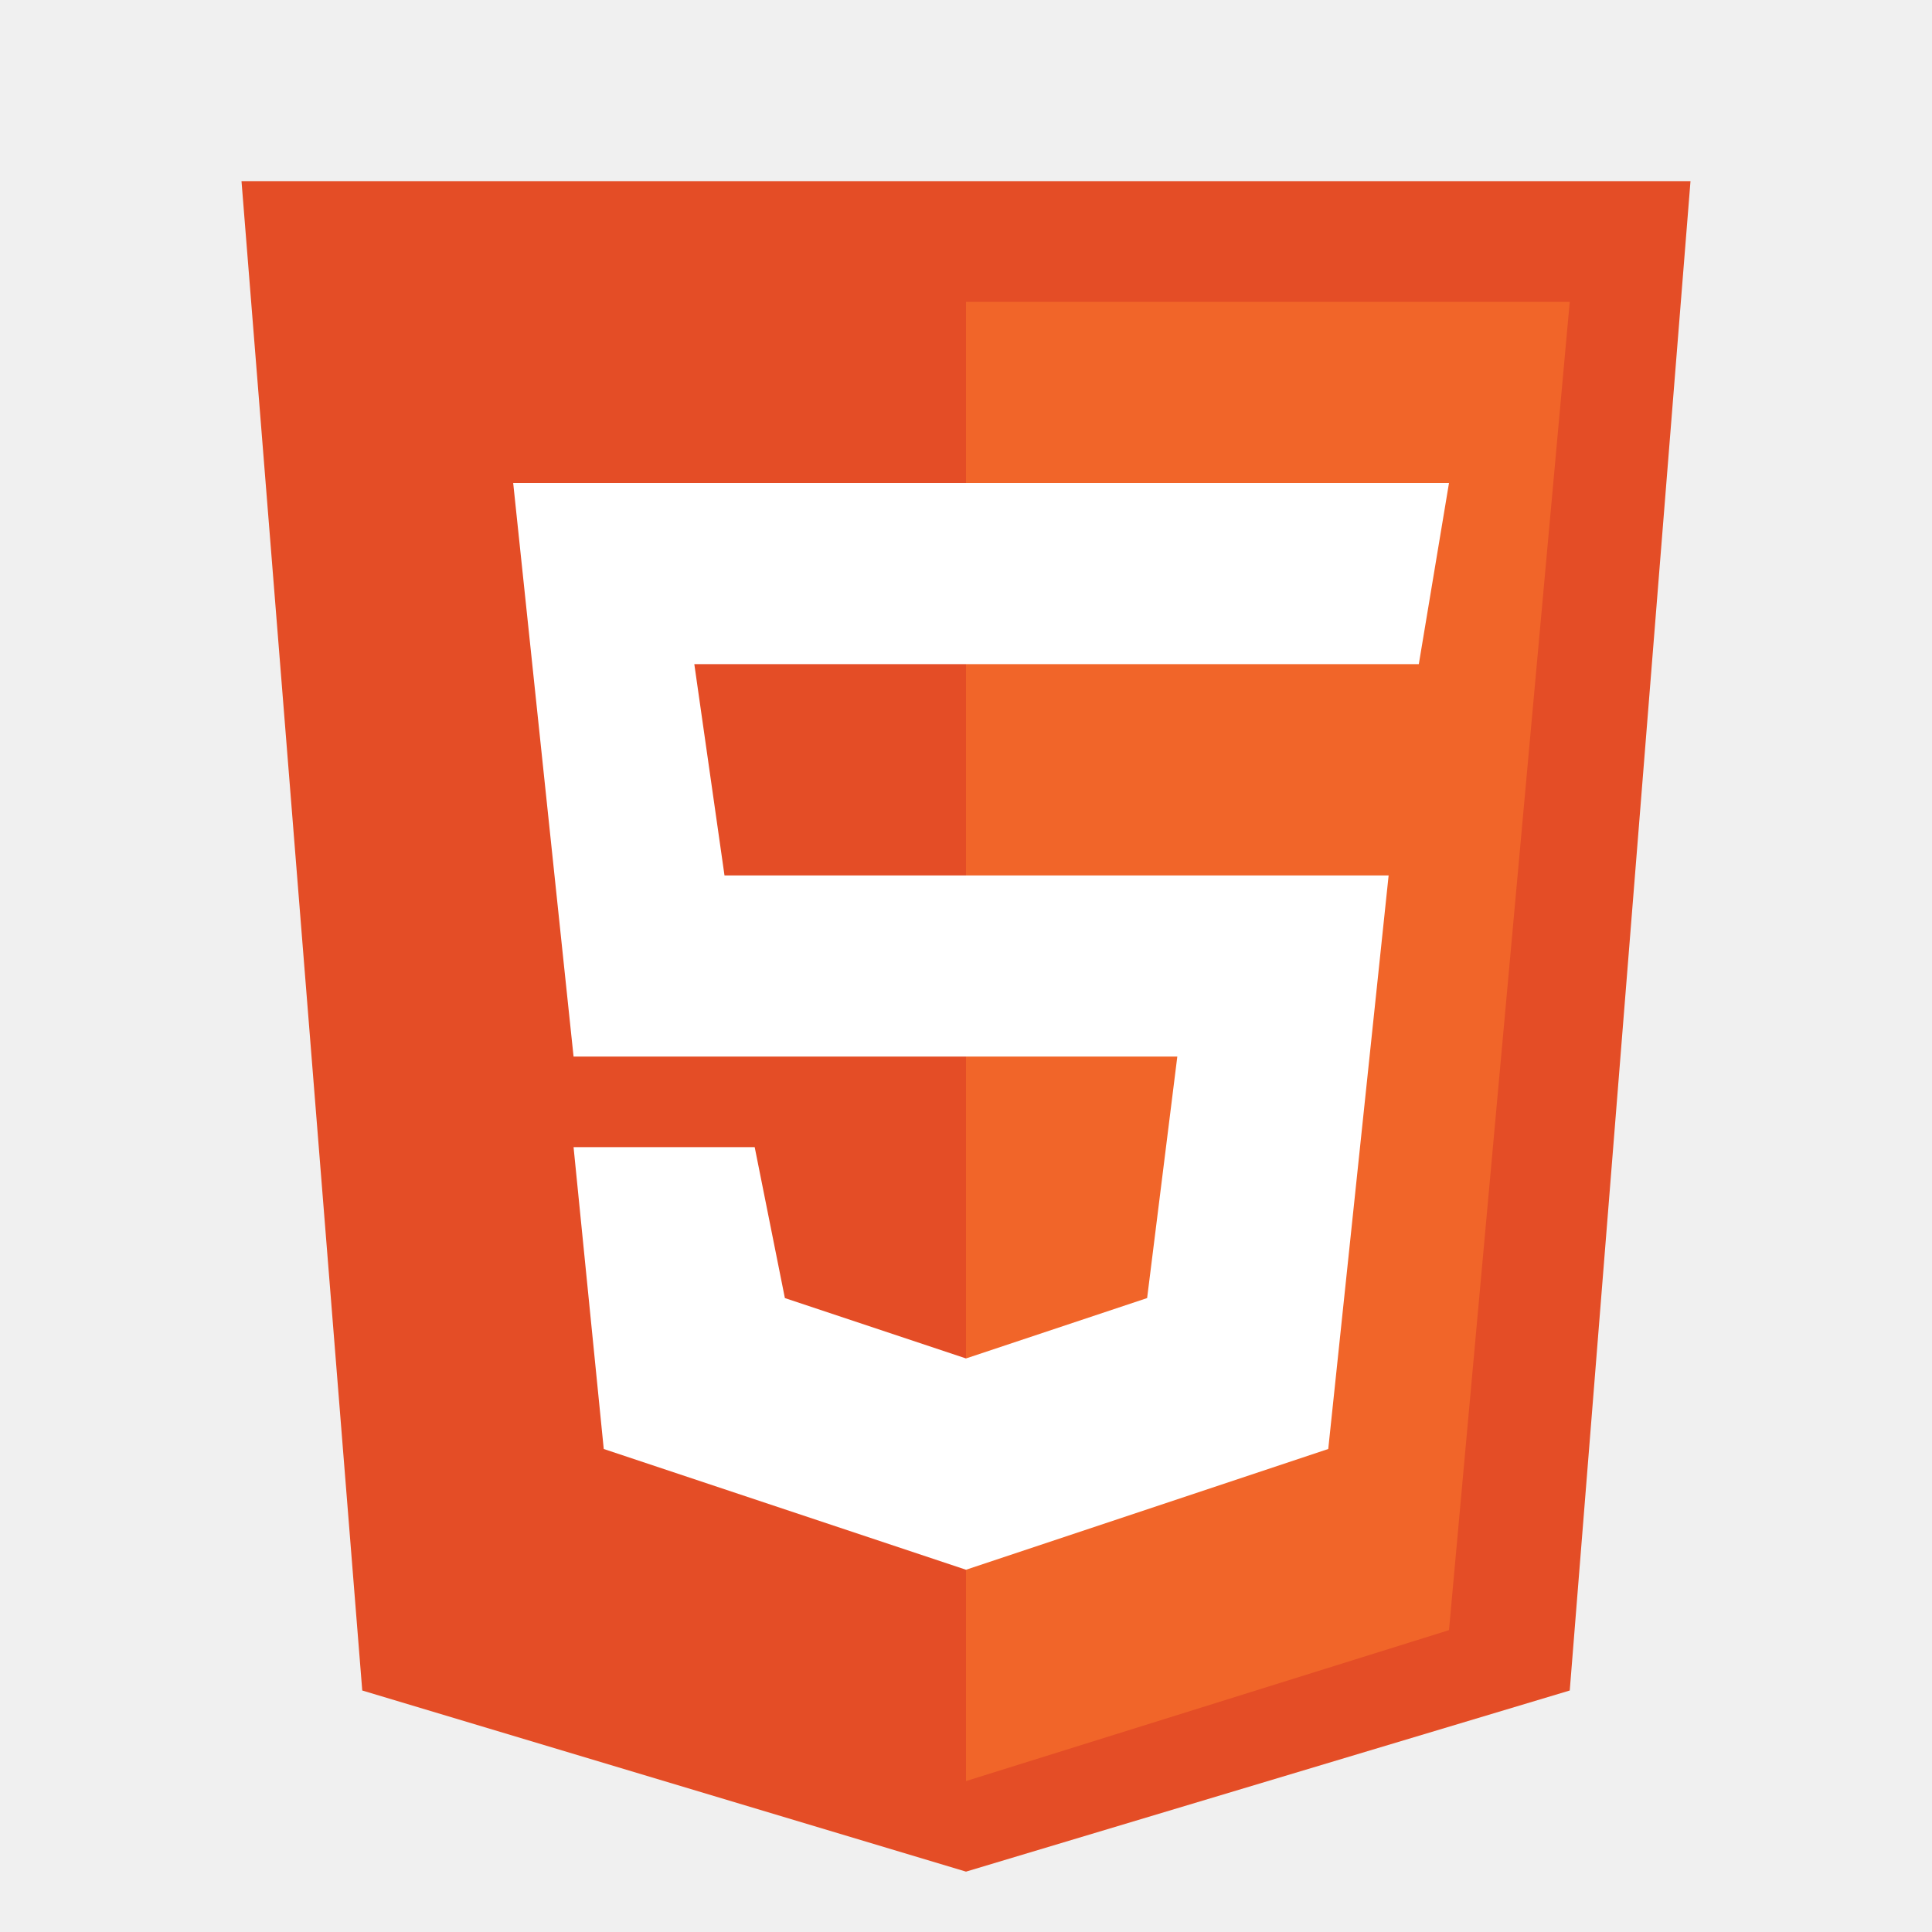
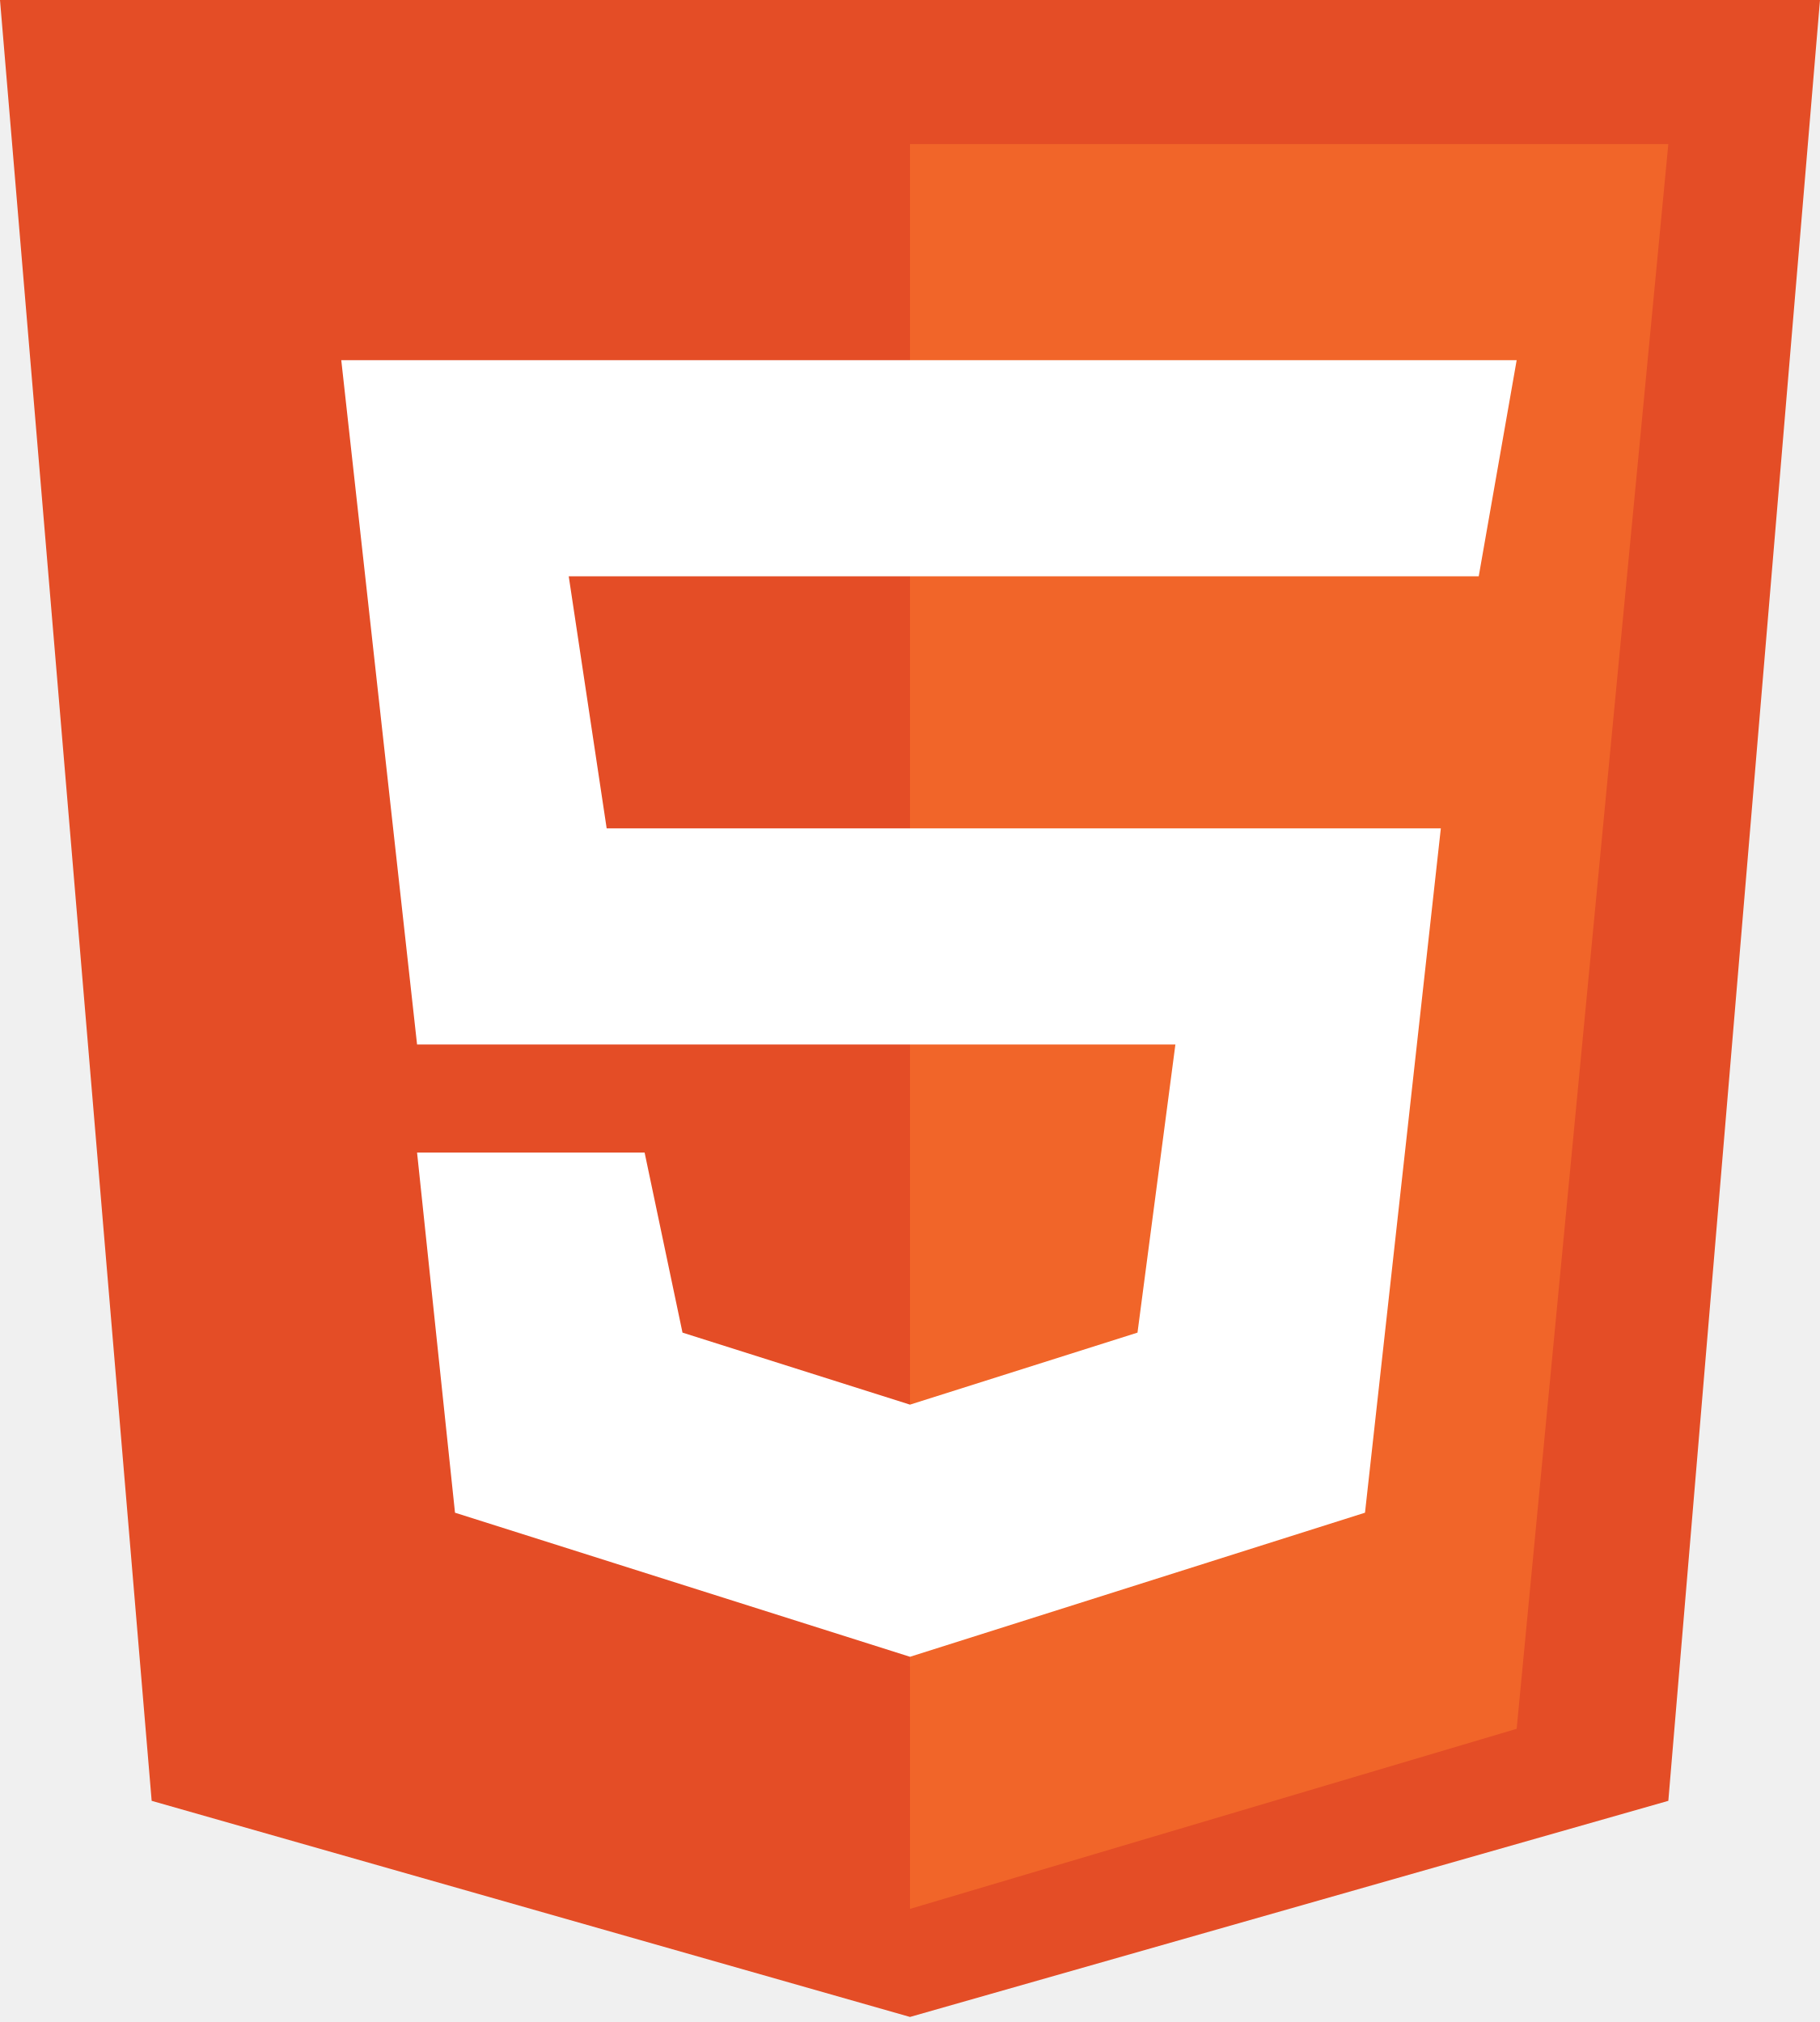
- <svg xmlns="http://www.w3.org/2000/svg" width="48" height="48" viewBox="0 0 48 48" fill="none">
-   <path d="M9 42L6 4.5H42L39 42L24 46.5L9 42Z" fill="#E44D26" />
-   <path d="M39 7.5H24V44.25L36 40.5L39 7.5Z" fill="#F16529" />
-   <path d="M14.25 26.25L12.75 12H36L35.25 16.5H17.25L18 21.75H34.5L33 36L24 39L15 36L14.25 28.5H18.75L19.5 32.25L24 33.75L28.5 32.25L29.25 26.25H14.25Z" fill="white" />
+ <svg xmlns="http://www.w3.org/2000/svg" width="45" height="50" viewBox="0 0 45 50" fill="none">
+   <path d="M3.75 44.531L0 0H45L41.25 44.531L22.5 49.875L3.75 44.531Z" fill="#E44D26" />
+   <path d="M41.25 3.562H22.5V47.203L37.5 42.75L41.25 3.562Z" fill="#F16529" />
+   <path d="M10.312 25.828L8.438 8.906H37.5L36.562 14.25H14.062L15 20.484H35.625L33.75 37.406L22.5 40.969L11.25 37.406L10.312 28.5H15.938L16.875 32.953L22.5 34.734L28.125 32.953L29.062 25.828H10.312Z" fill="white" />
</svg>
